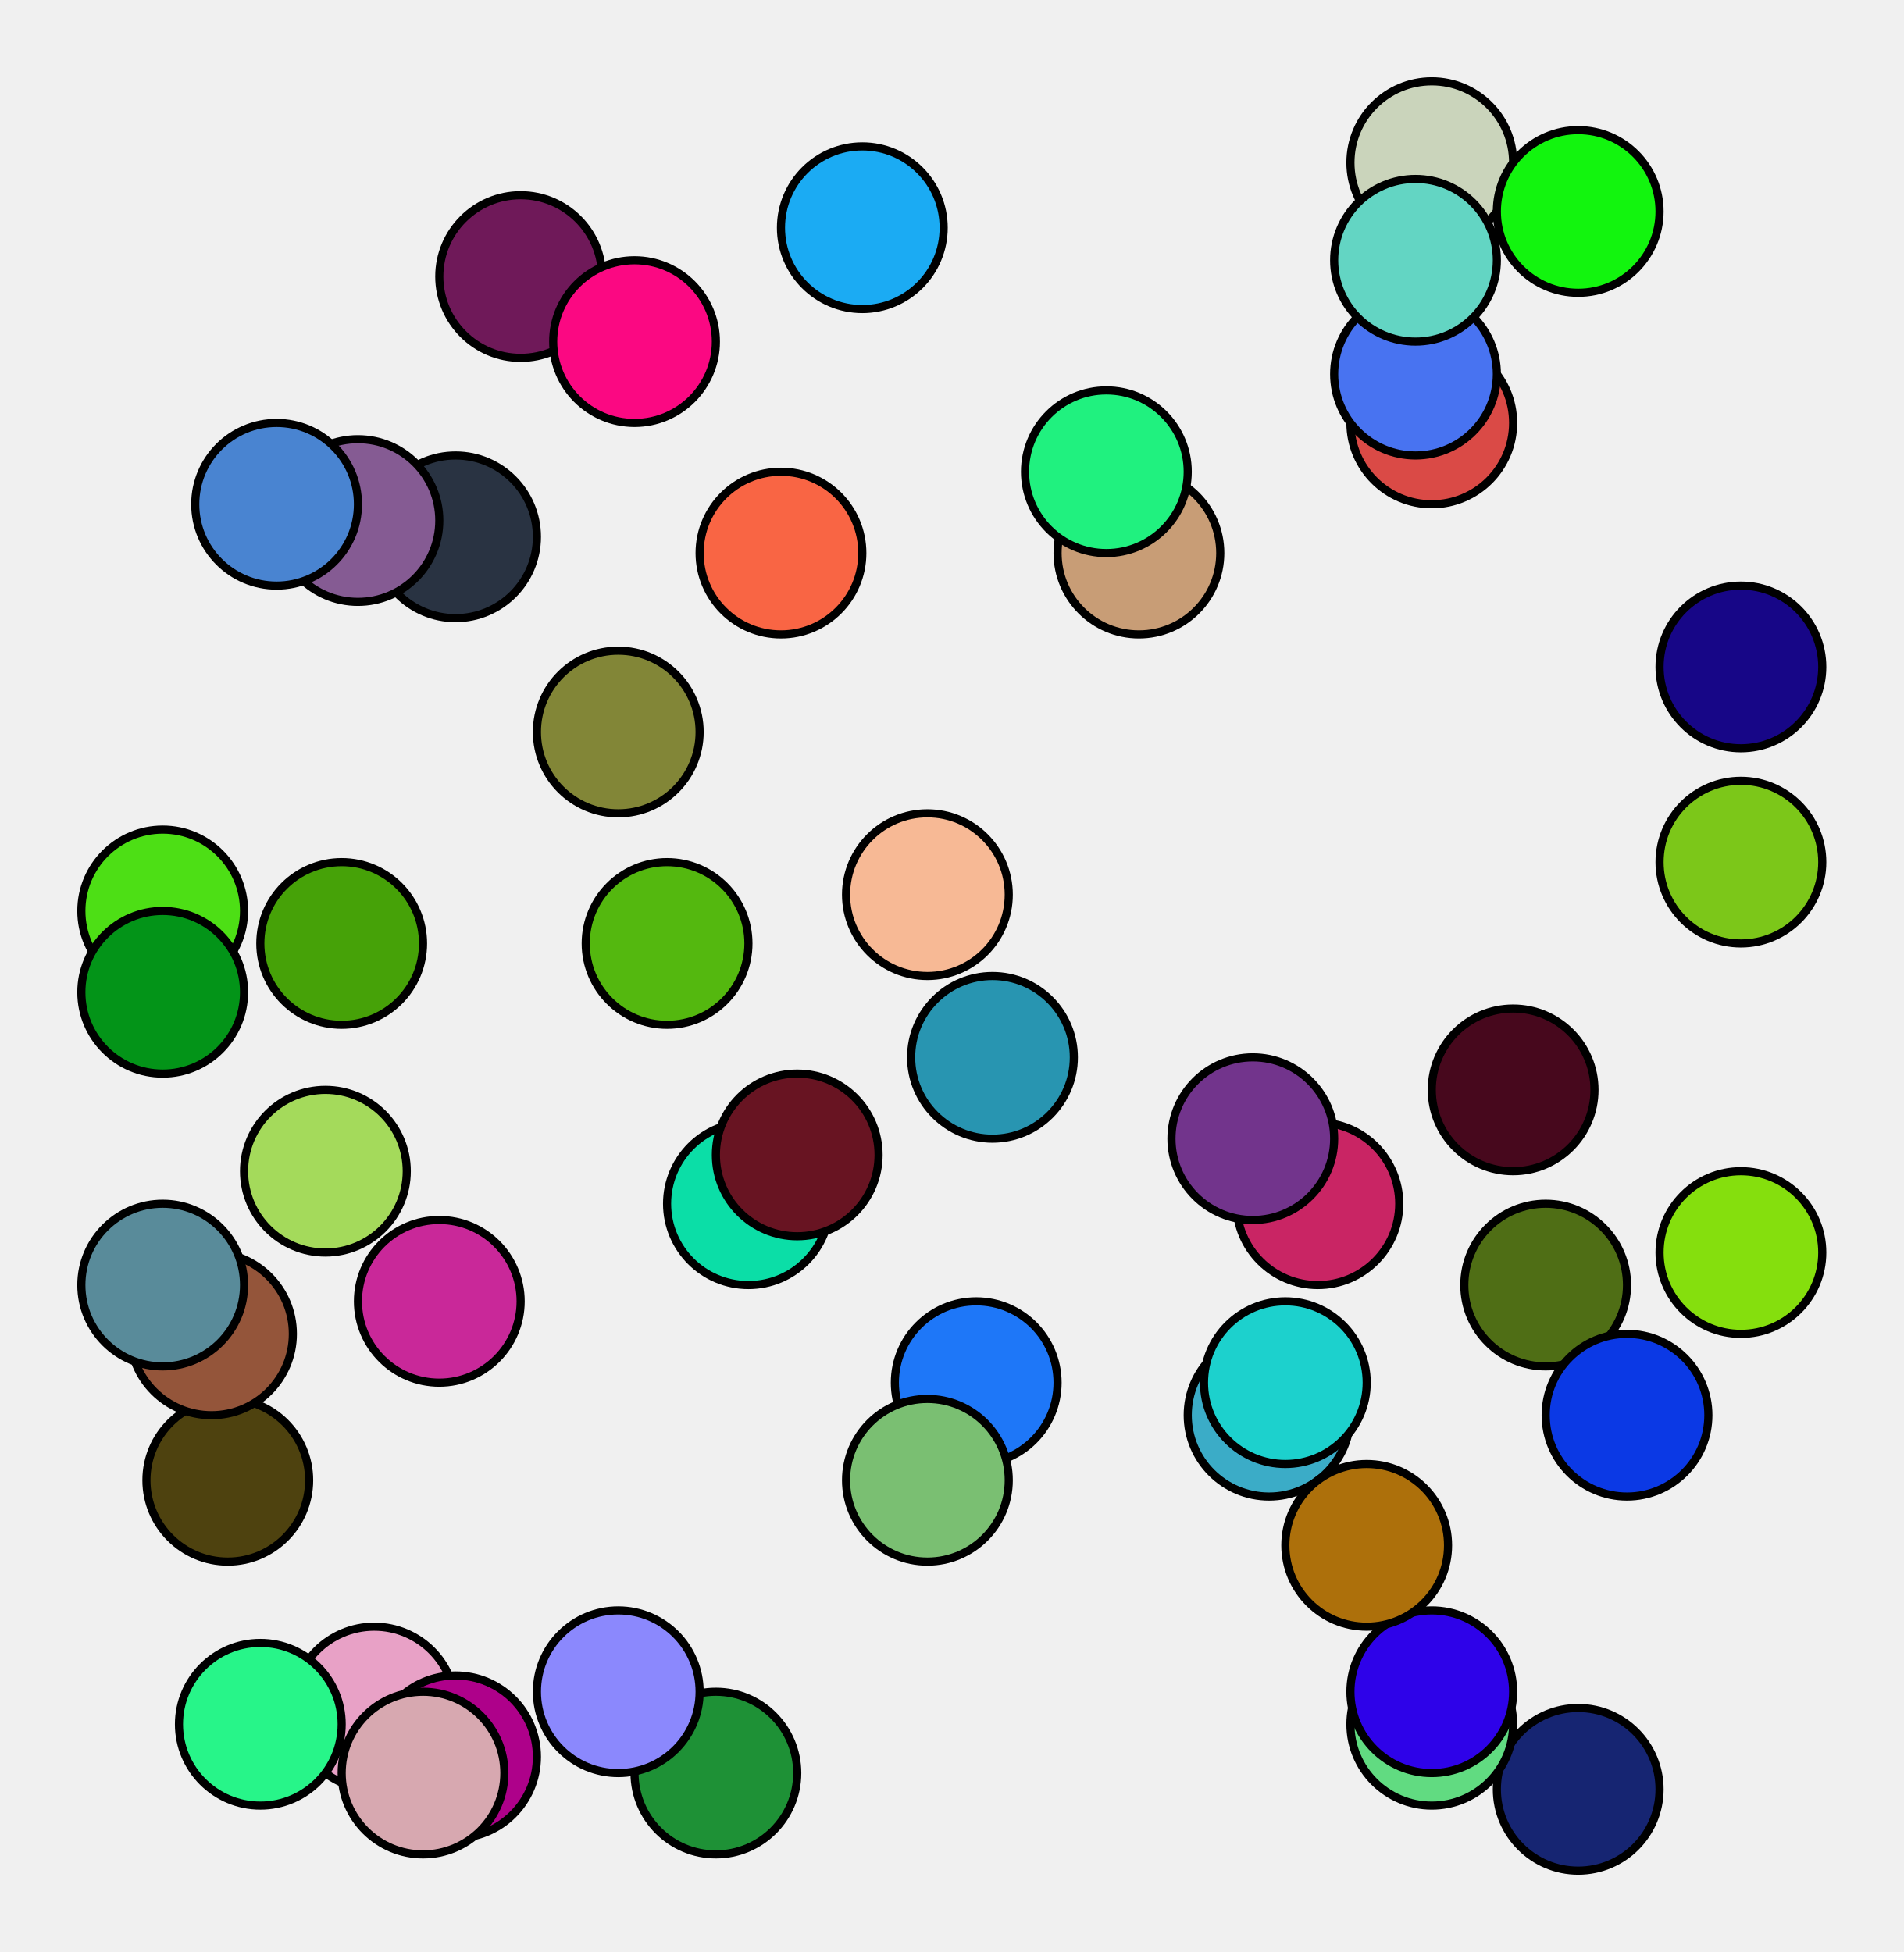
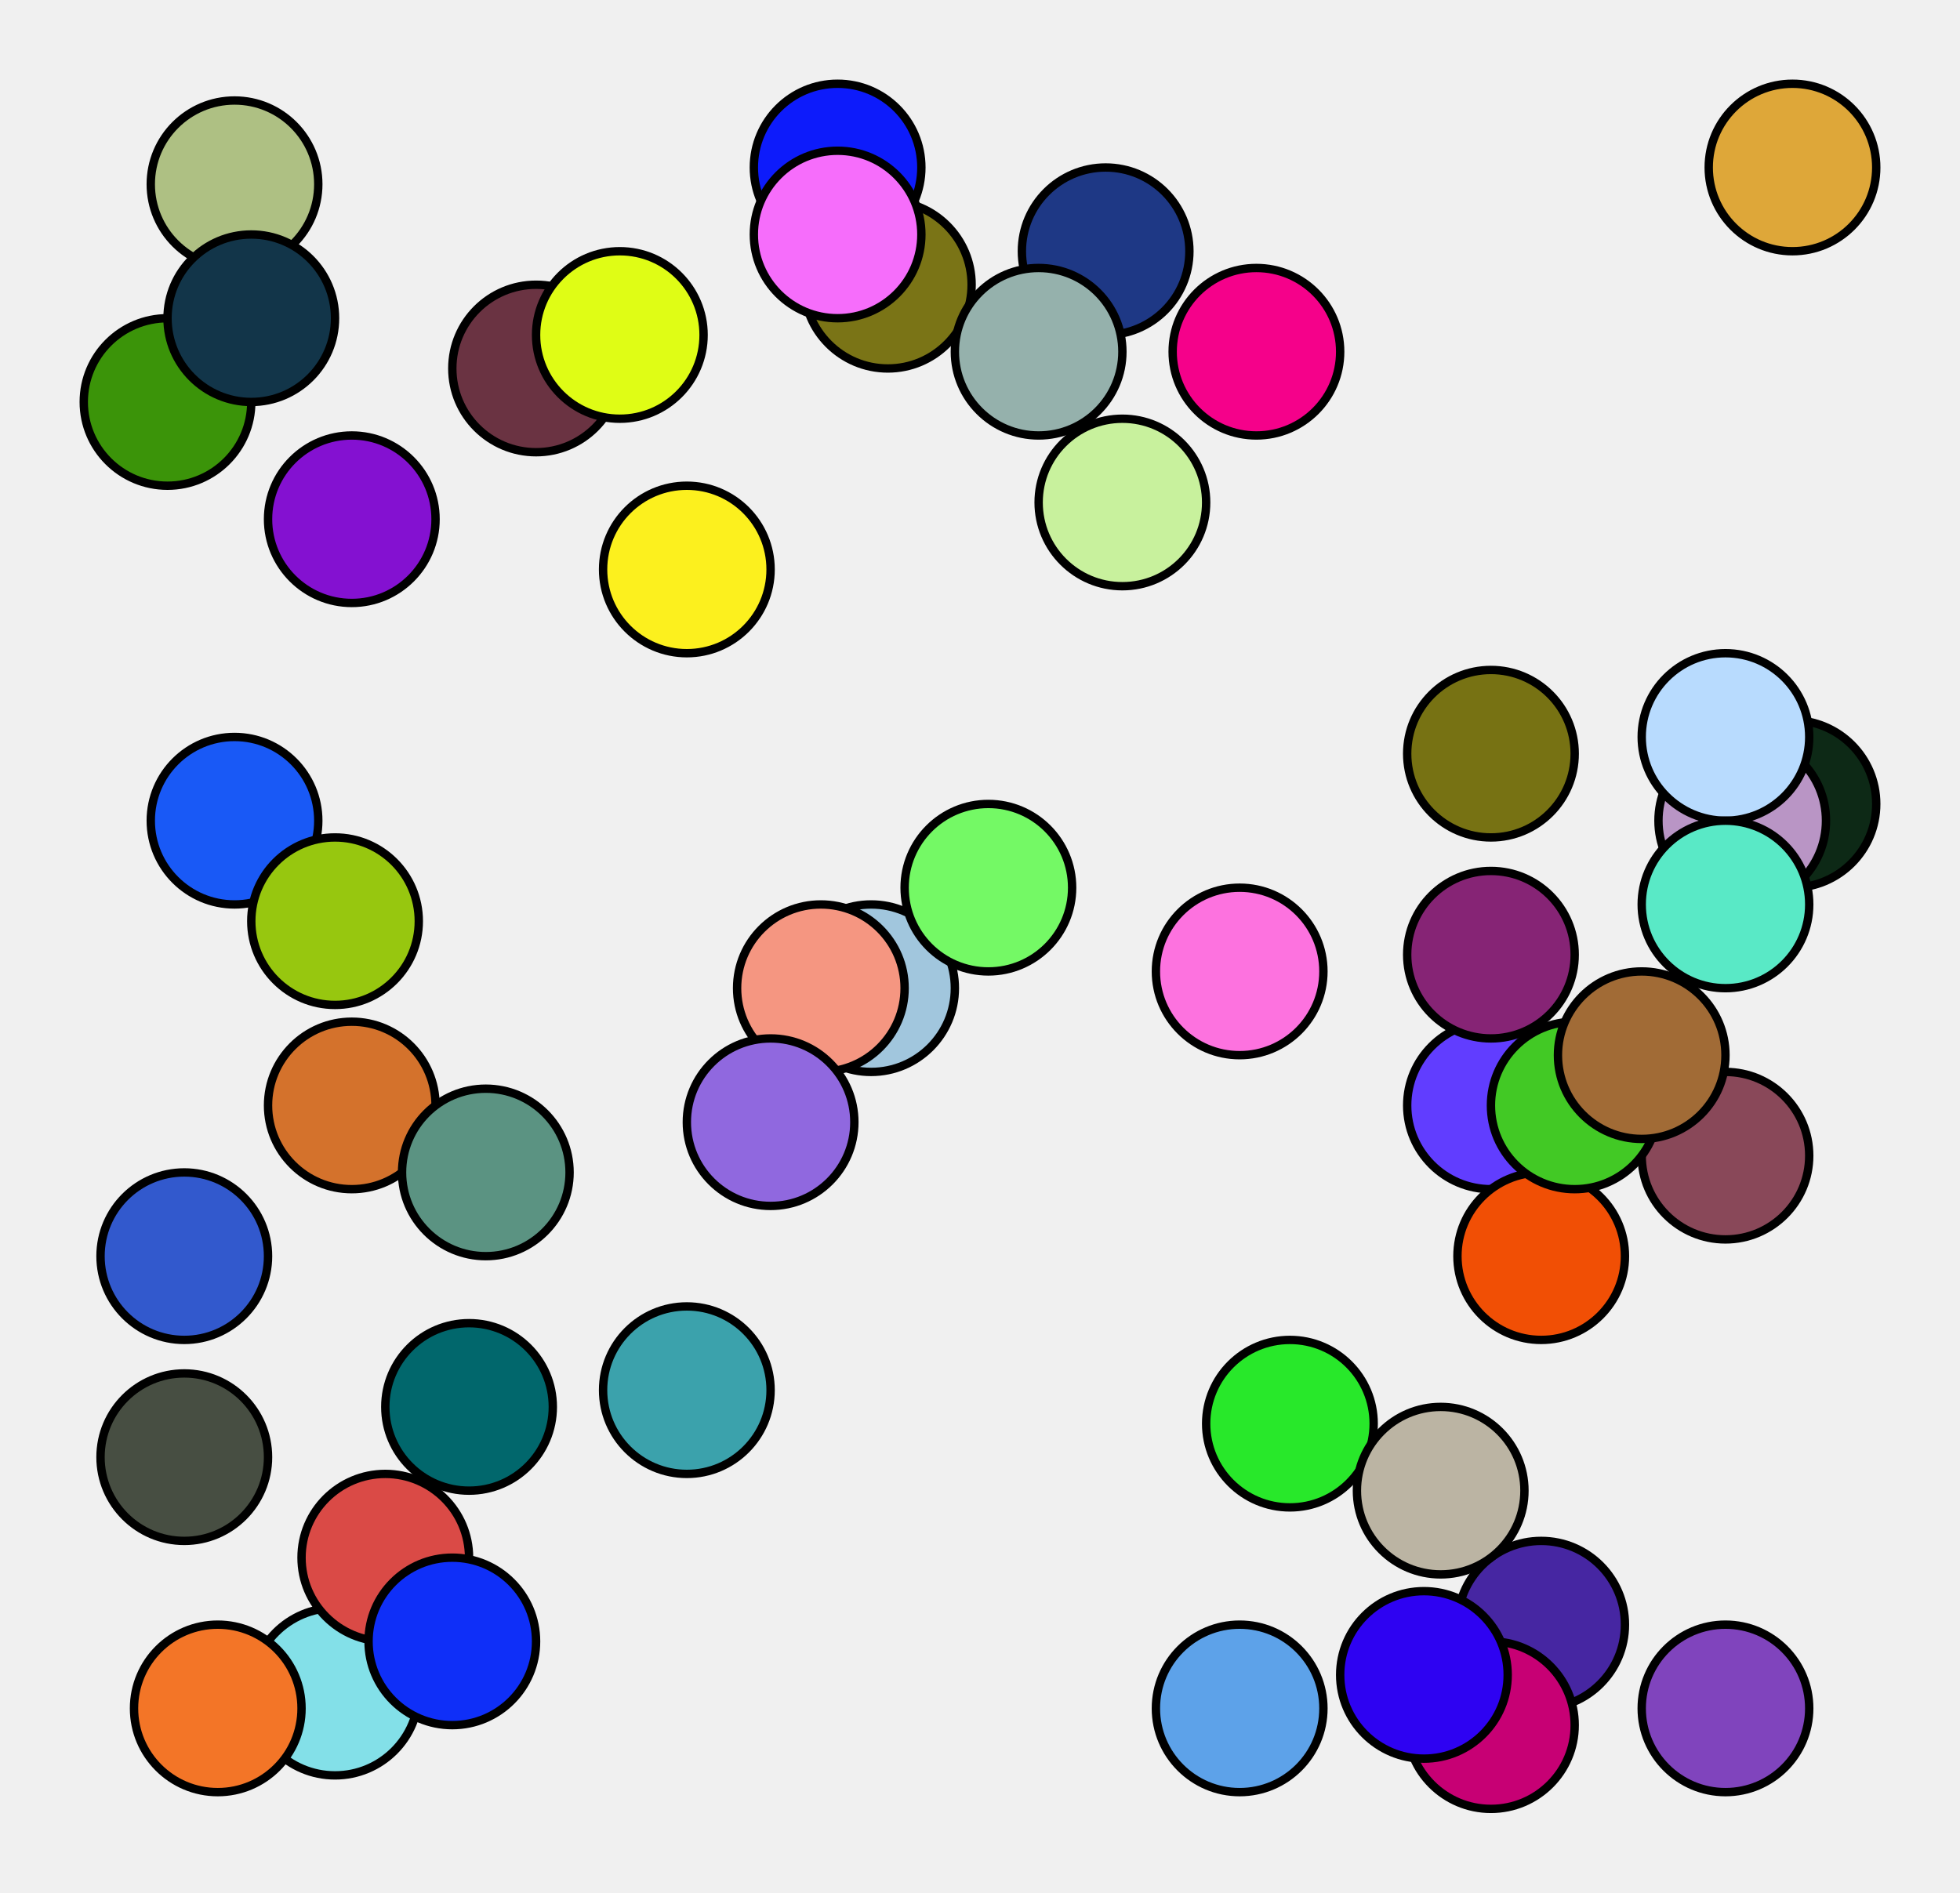
- <svg xmlns="http://www.w3.org/2000/svg" version="1.1" width="117mm" height="120mm" viewBox="-10 -10 117 120">
+ <svg xmlns="http://www.w3.org/2000/svg" version="1.1" width="117mm" height="113mm" viewBox="-7 -6 117 113">
  <style>
    
      svg { background: none; }
      svg * { stroke-linecap: round; stroke-linejoin: round; }
      rect, circle, ellipse, polygon { stroke-width: 0.5; fill: white; stroke: black; }
      line, polyline, path { stroke-width: 0.5; fill: none; stroke: black; }
      text, tspan { stroke-width: 0; font-family: sans-serif; font-size: 3px; fill: black; paint-order: stroke; stroke: white; }
    
  </style>
-   <circle cx="60" cy="24" r="5" style="fill:rgb(200, 157, 118)" />
-   <circle cx="11" cy="48" r="5" style="fill:rgb(70, 162, 8)" />
-   <circle cx="18" cy="23" r="5" style="fill:rgb(41, 51, 66)" />
-   <circle cx="13" cy="95" r="5" style="fill:rgb(232, 161, 198)" />
-   <circle cx="87" cy="100" r="5" style="fill:rgb(22, 37, 114)" />
-   <circle cx="17" cy="70" r="5" style="fill:rgb(201, 40, 153)" />
-   <circle cx="38" cy="24" r="5" style="fill:rgb(249, 101, 68)" />
-   <circle cx="43" cy="4" r="5" style="fill:rgb(27, 171, 243)" />
-   <circle cx="36" cy="64" r="5" style="fill:rgb(11, 222, 167)" />
-   <circle cx="22" cy="7" r="5" style="fill:rgb(111, 25, 89)" />
-   <circle cx="97" cy="67" r="5" style="fill:rgb(133, 223, 13)" />
-   <circle cx="68" cy="77" r="5" style="fill:rgb(59, 172, 199)" />
-   <circle cx="0" cy="46" r="5" style="fill:rgb(77, 223, 21)" />
-   <circle cx="85" cy="69" r="5" style="fill:rgb(79, 110, 21)" />
-   <circle cx="97" cy="43" r="5" style="fill:rgb(124, 199, 25)" />
-   <circle cx="12" cy="22" r="5" style="fill:rgb(133, 91, 147)" />
-   <circle cx="51" cy="55" r="5" style="fill:rgb(40, 149, 177)" />
-   <circle cx="6" cy="96" r="5" style="fill:rgb(39, 245, 137)" />
-   <circle cx="28" cy="35" r="5" style="fill:rgb(130, 134, 55)" />
-   <circle cx="78" cy="0" r="5" style="fill:rgb(202, 212, 187)" />
-   <circle cx="71" cy="64" r="5" style="fill:rgb(201, 37, 100)" />
-   <circle cx="47" cy="45" r="5" style="fill:rgb(247, 185, 149)" />
-   <circle cx="78" cy="96" r="5" style="fill:rgb(97, 219, 129)" />
-   <circle cx="78" cy="94" r="5" style="fill:rgb(46, 2, 233)" />
-   <circle cx="78" cy="16" r="5" style="fill:rgb(218, 74, 70)" />
-   <circle cx="39" cy="61" r="5" style="fill:rgb(104, 20, 34)" />
-   <circle cx="7" cy="21" r="5" style="fill:rgb(73, 132, 209)" />
-   <circle cx="34" cy="99" r="5" style="fill:rgb(30, 145, 54)" />
-   <circle cx="4" cy="81" r="5" style="fill:rgb(78, 66, 15)" />
-   <circle cx="18" cy="98" r="5" style="fill:rgb(174, 1, 138)" />
-   <circle cx="10" cy="62" r="5" style="fill:rgb(164, 218, 91)" />
-   <circle cx="77" cy="13" r="5" style="fill:rgb(72, 115, 241)" />
-   <circle cx="97" cy="31" r="5" style="fill:rgb(23, 6, 135)" />
-   <circle cx="83" cy="57" r="5" style="fill:rgb(71, 8, 29)" />
-   <circle cx="16" cy="99" r="5" style="fill:rgb(215, 168, 176)" />
-   <circle cx="74" cy="85" r="5" style="fill:rgb(173, 112, 11)" />
-   <circle cx="87" cy="3" r="5" style="fill:rgb(18, 245, 14)" />
-   <circle cx="28" cy="94" r="5" style="fill:rgb(139, 136, 253)" />
-   <circle cx="50" cy="75" r="5" style="fill:rgb(30, 119, 248)" />
-   <circle cx="3" cy="72" r="5" style="fill:rgb(148, 85, 58)" />
-   <circle cx="31" cy="48" r="5" style="fill:rgb(84, 184, 15)" />
-   <circle cx="0" cy="51" r="5" style="fill:rgb(3, 148, 24)" />
-   <circle cx="69" cy="75" r="5" style="fill:rgb(28, 209, 205)" />
-   <circle cx="29" cy="11" r="5" style="fill:rgb(251, 8, 130)" />
-   <circle cx="58" cy="19" r="5" style="fill:rgb(32, 241, 127)" />
-   <circle cx="77" cy="6" r="5" style="fill:rgb(99, 213, 195)" />
-   <circle cx="90" cy="77" r="5" style="fill:rgb(11, 57, 229)" />
-   <circle cx="47" cy="81" r="5" style="fill:rgb(122, 191, 114)" />
-   <circle cx="0" cy="69" r="5" style="fill:rgb(89, 139, 154)" />
-   <circle cx="67" cy="60" r="5" style="fill:rgb(114, 52, 140)" />
+   <circle cx="60" cy="24" r="5" style="fill:rgb(200, 241, 157)" />
+   <circle cx="46" cy="11" r="5" style="fill:rgb(122, 116, 22)" />
+   <circle cx="85" cy="91" r="5" style="fill:rgb(70, 38, 162)" />
+   <circle cx="3" cy="18" r="5" style="fill:rgb(59, 148, 9)" />
+   <circle cx="25" cy="16" r="5" style="fill:rgb(106, 51, 66)" />
+   <circle cx="13" cy="95" r="5" style="fill:rgb(131, 224, 232)" />
+   <circle cx="45" cy="53" r="5" style="fill:rgb(161, 198, 221)" />
+   <circle cx="100" cy="42" r="5" style="fill:rgb(13, 41, 22)" />
+   <circle cx="14" cy="60" r="5" style="fill:rgb(212, 114, 44)" />
+   <circle cx="70" cy="79" r="5" style="fill:rgb(40, 232, 42)" />
+   <circle cx="82" cy="60" r="5" style="fill:rgb(97, 61, 255)" />
+   <circle cx="52" cy="47" r="5" style="fill:rgb(116, 249, 101)" />
+   <circle cx="96" cy="96" r="5" style="fill:rgb(128, 68, 189)" />
+   <circle cx="43" cy="4" r="5" style="fill:rgb(13, 27, 251)" />
+   <circle cx="67" cy="96" r="5" style="fill:rgb(93, 162, 233)" />
+   <circle cx="100" cy="4" r="5" style="fill:rgb(222, 167, 57)" />
+   <circle cx="7" cy="43" r="5" style="fill:rgb(25, 89, 246)" />
+   <circle cx="67" cy="52" r="5" style="fill:rgb(253, 114, 223)" />
+   <circle cx="7" cy="5" r="5" style="fill:rgb(174, 192, 131)" />
+   <circle cx="34" cy="77" r="5" style="fill:rgb(59, 162, 172)" />
+   <circle cx="82" cy="97" r="5" style="fill:rgb(199, 0, 116)" />
+   <circle cx="30" cy="14" r="5" style="fill:rgb(223, 253, 21)" />
+   <circle cx="85" cy="69" r="5" style="fill:rgb(241, 79, 5)" />
+   <circle cx="43" cy="8" r="5" style="fill:rgb(246, 109, 251)" />
+   <circle cx="13" cy="49" r="5" style="fill:rgb(151, 199, 15)" />
+   <circle cx="59" cy="9" r="5" style="fill:rgb(30, 56, 133)" />
+   <circle cx="22" cy="64" r="5" style="fill:rgb(91, 147, 130)" />
+   <circle cx="55" cy="15" r="5" style="fill:rgb(149, 177, 172)" />
+   <circle cx="6" cy="96" r="5" style="fill:rgb(243, 117, 39)" />
+   <circle cx="96" cy="63" r="5" style="fill:rgb(137, 72, 89)" />
+   <circle cx="82" cy="51" r="5" style="fill:rgb(134, 36, 117)" />
+   <circle cx="21" cy="78" r="5" style="fill:rgb(1, 103, 108)" />
+   <circle cx="79" cy="83" r="5" style="fill:rgb(187, 180, 163)" />
+   <circle cx="87" cy="60" r="5" style="fill:rgb(66, 201, 37)" />
+   <circle cx="82" cy="39" r="5" style="fill:rgb(119, 114, 19)" />
+   <circle cx="97" cy="43" r="5" style="fill:rgb(185, 149, 197)" />
+   <circle cx="96" cy="38" r="5" style="fill:rgb(184, 219, 254)" />
+   <circle cx="42" cy="53" r="5" style="fill:rgb(245, 150, 129)" />
+   <circle cx="78" cy="94" r="5" style="fill:rgb(46, 2, 242)" />
+   <circle cx="96" cy="48" r="5" style="fill:rgb(89, 233, 198)" />
+   <circle cx="16" cy="87" r="5" style="fill:rgb(218, 74, 70)" />
+   <circle cx="39" cy="61" r="5" style="fill:rgb(144, 104, 223)" />
+   <circle cx="4" cy="69" r="5" style="fill:rgb(50, 89, 205)" />
+   <circle cx="8" cy="13" r="5" style="fill:rgb(18, 53, 73)" />
+   <circle cx="14" cy="25" r="5" style="fill:rgb(132, 17, 209)" />
+   <circle cx="34" cy="28" r="5" style="fill:rgb(252, 240, 30)" />
+   <circle cx="91" cy="57" r="5" style="fill:rgb(161, 107, 54)" />
+   <circle cx="4" cy="81" r="5" style="fill:rgb(71, 78, 66)" />
+   <circle cx="20" cy="92" r="5" style="fill:rgb(15, 47, 248)" />
+   <circle cx="68" cy="15" r="5" style="fill:rgb(245, 1, 138)" />
</svg>
